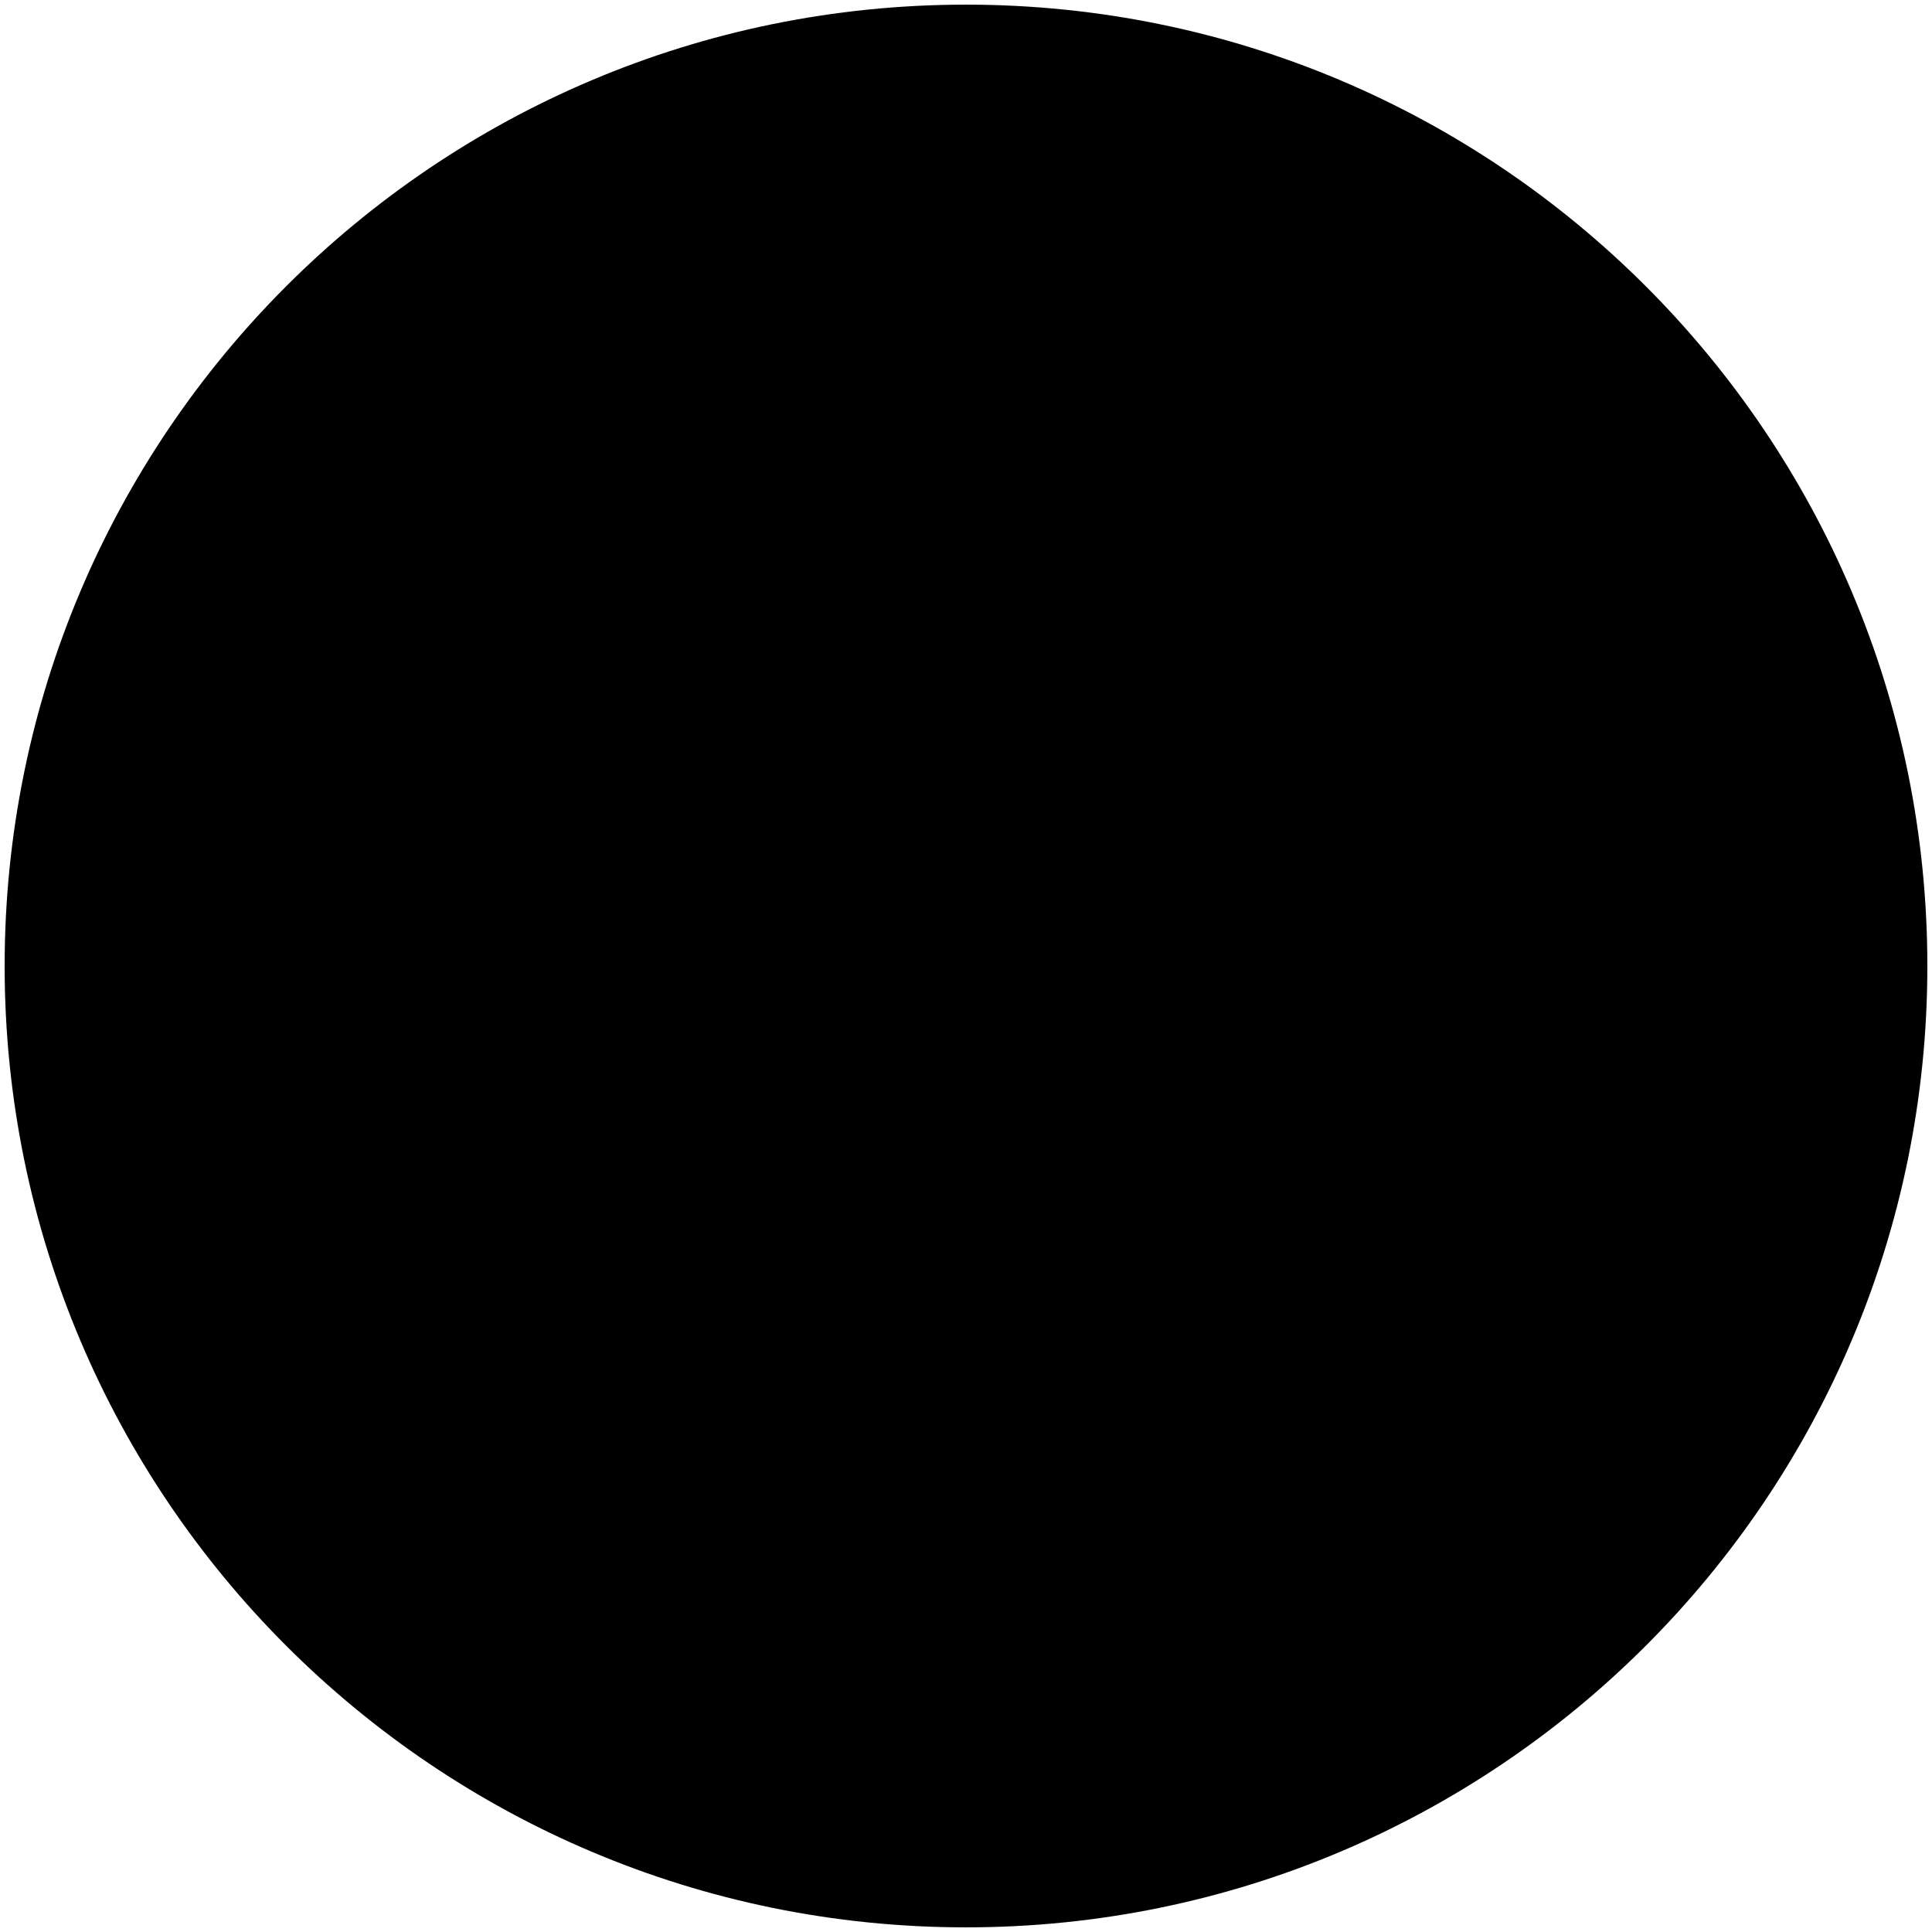
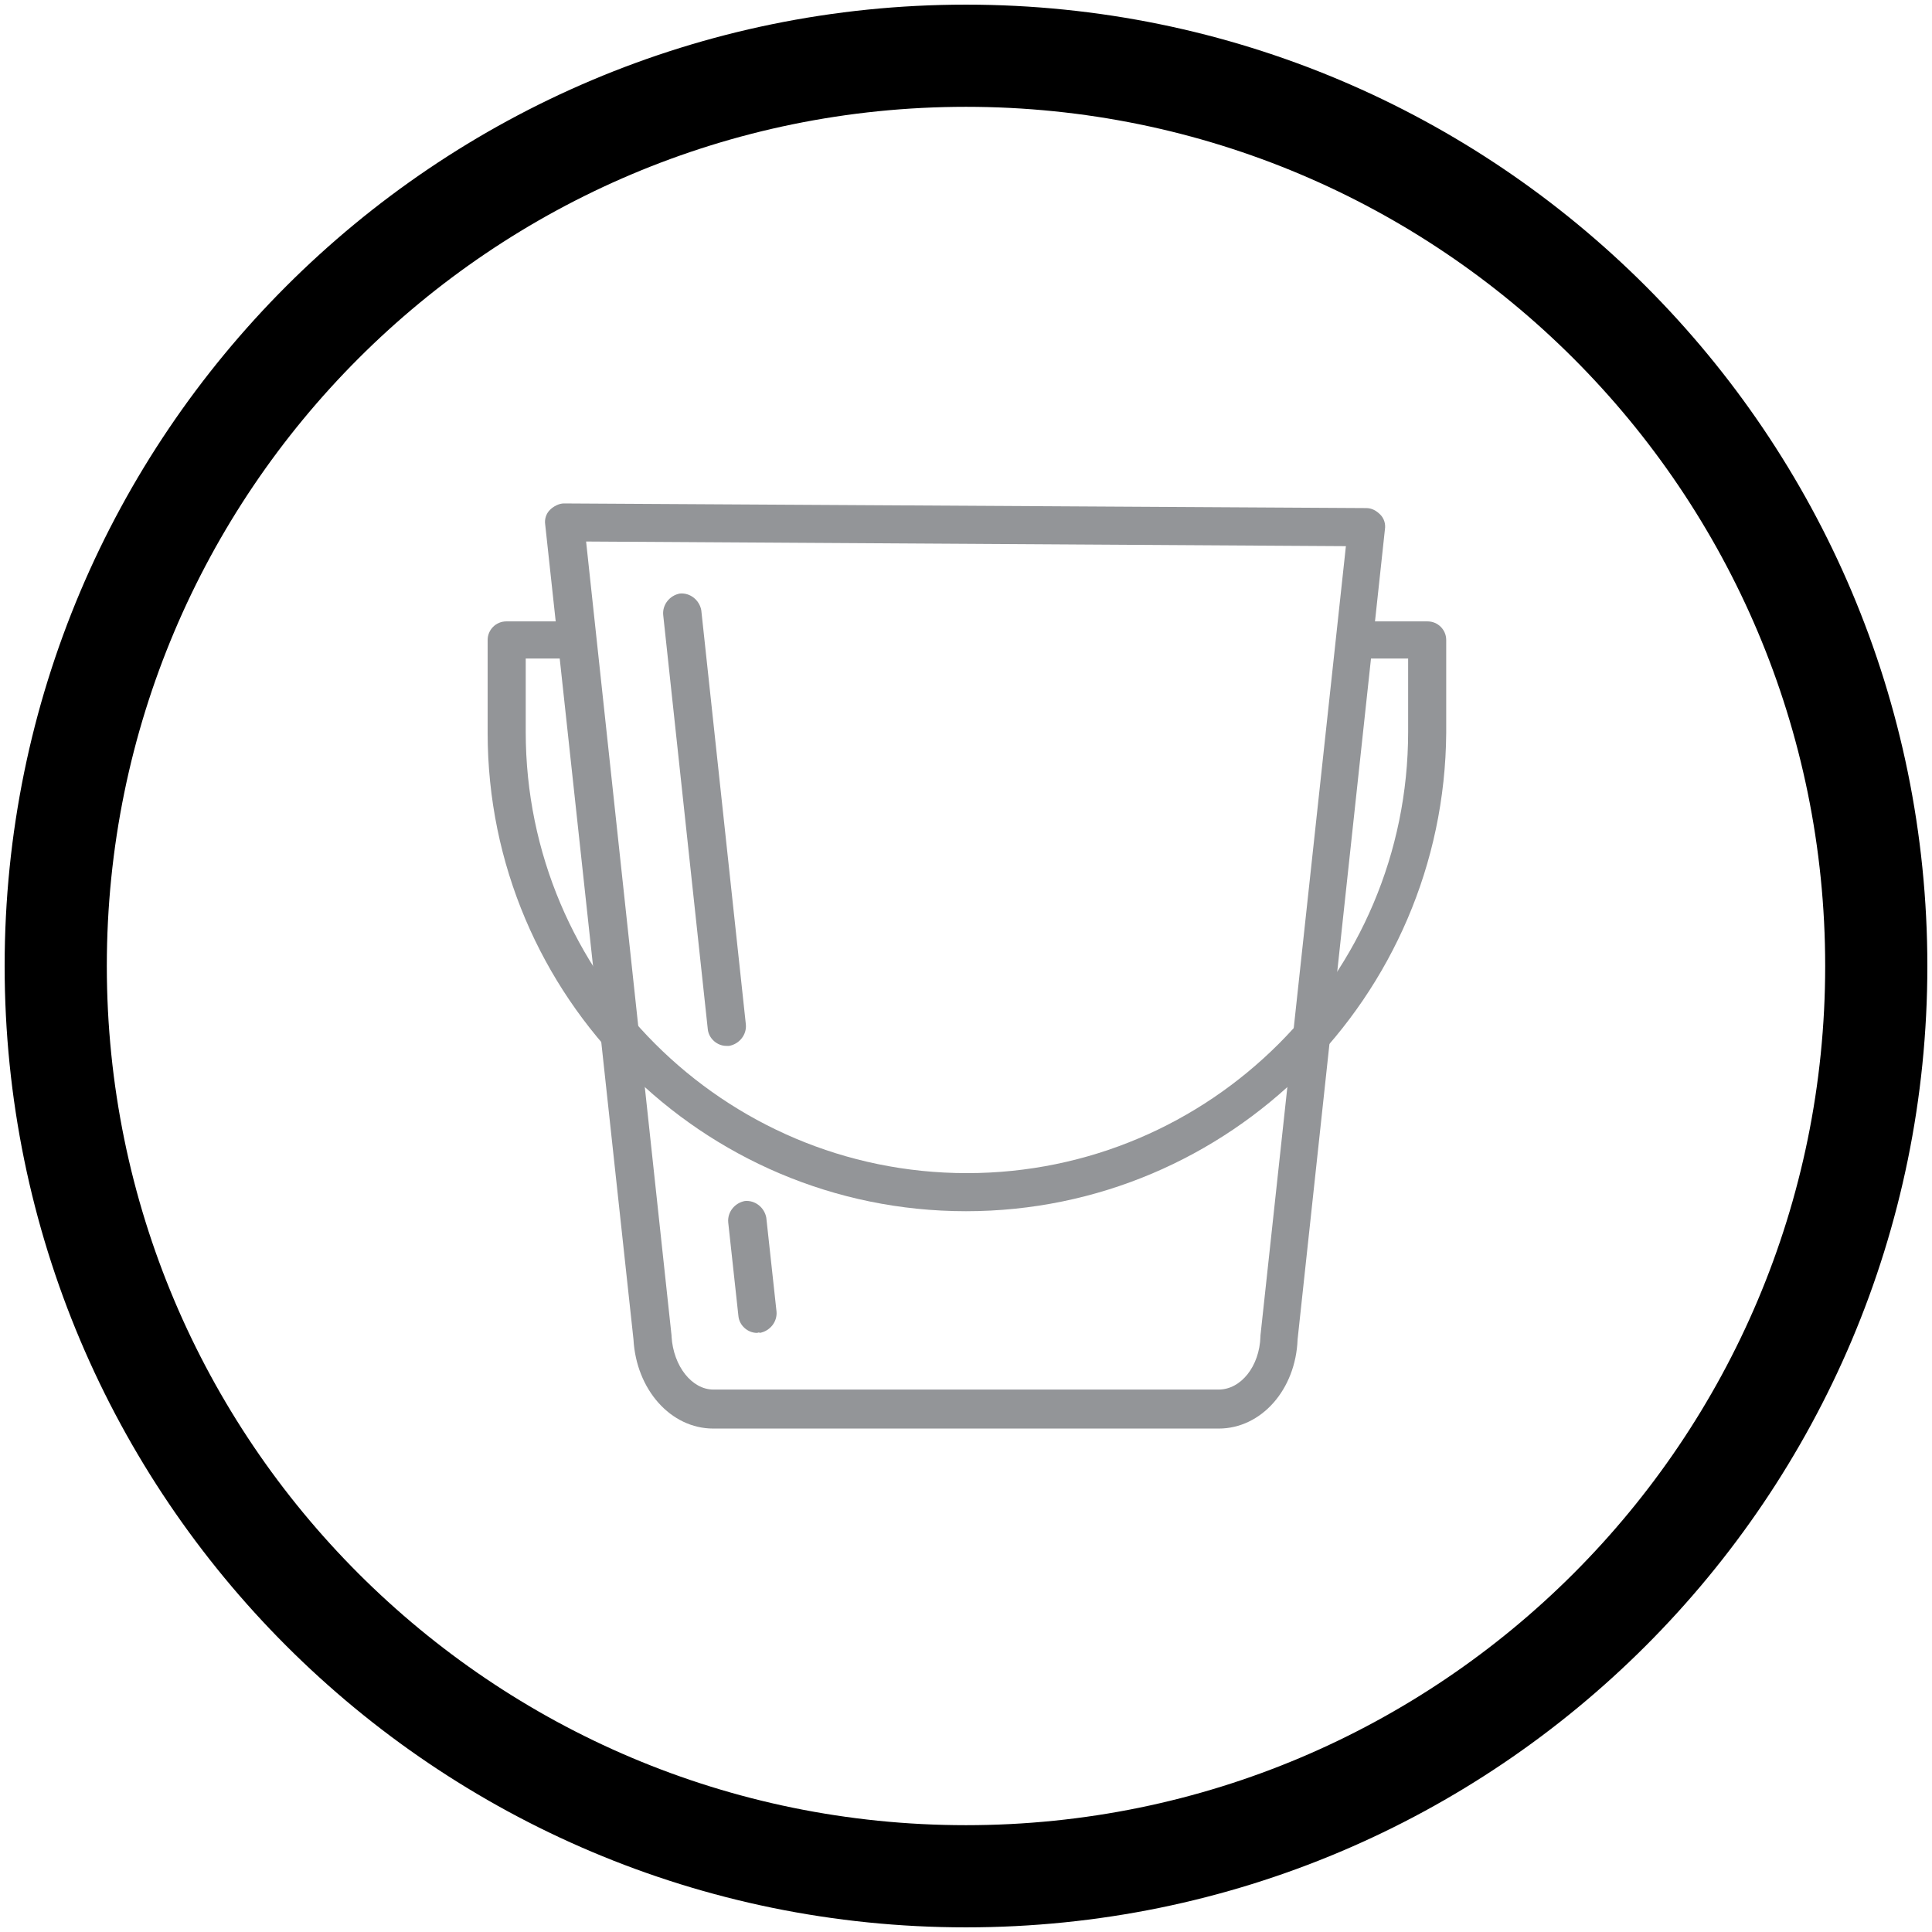
<svg xmlns="http://www.w3.org/2000/svg" version="1.1" id="Layer_1" x="0px" y="0px" viewBox="0 0 208 208" style="enable-background:new 0 0 208 208;" xml:space="preserve">
  <style type="text/css">
</style>
  <g id="UI-Kit">
    <g id="sticker-sheet-" transform="translate(-288, -3133)">
      <g id="icons" transform="translate(254, 2699)">
        <g id="null-state-icons" transform="translate(0, 365)">
          <g id="linode" transform="translate(40, 75)">
-             <circle id="background" class="outerCircle" stroke="currentColor" fill-rule="evenodd" clip-rule="evenodd" stroke-width="11" cx="98" cy="98" r="98" />
+             <circle id="background" fill="none" class="outerCircle" stroke="currentColor" fill-rule="evenodd" clip-rule="evenodd" stroke-width="11" cx="98" cy="98" r="98" />
          </g>
        </g>
      </g>
    </g>
  </g>
  <g class="insidePath">
    <g>
      <g>
-         <path d="M104,130.4c-28.4,0-51.5-23.1-51.5-51.5v-10c0-1.1,0.9-2,2-2h6.8c1.1,0,2,0.9,2,2s-0.9,2-2,2h-4.7v7.9     c0,26.2,21.3,47.5,47.5,47.5s47.5-21.3,47.5-47.5v-7.9h-4.7c-1.1,0-2-0.9-2-2s0.9-2,2-2h6.8c1.1,0,2,0.9,2,2v10     C155.5,107.3,132.4,130.4,104,130.4z" />
+         <path d="M104,130.4c-28.4,0-51.5-23.1-51.5-51.5v-10c0-1.1,0.9-2,2-2h6.8c1.1,0,2,0.9,2,2s-0.9,2-2,2h-4.7v7.9     c0,26.2,21.3,47.5,47.5,47.5s47.5-21.3,47.5-47.5v-7.9h-4.7c-1.1,0-2-0.9-2-2s0.9-2,2-2h6.8c1.1,0,2,0.9,2,2v10     C155.5,107.3,132.4,130.4,104,130.4z" fill="#939598" />
      </g>
      <g>
-         <path d="M131.2,153.8H76.8c-4.6,0-8.3-4.2-8.6-9.6l-9.5-87.7c-0.1-0.6,0.1-1.2,0.5-1.6c0.4-0.4,1-0.7,1.5-0.7     l86.4,0.5c0.6,0,1.1,0.3,1.5,0.7c0.4,0.4,0.6,1,0.5,1.6l-9.4,87.2C139.5,149.6,135.8,153.8,131.2,153.8z M63.1,58.3l9.2,85.5     c0,0,0,0.1,0,0.1c0.2,3.2,2.2,5.7,4.5,5.7h54.4c2.4,0,4.4-2.5,4.5-5.7c0,0,0-0.1,0-0.1l9.2-85L63.1,58.3z" />
+         <path d="M131.2,153.8H76.8c-4.6,0-8.3-4.2-8.6-9.6l-9.5-87.7c-0.1-0.6,0.1-1.2,0.5-1.6c0.4-0.4,1-0.7,1.5-0.7     l86.4,0.5c0.6,0,1.1,0.3,1.5,0.7c0.4,0.4,0.6,1,0.5,1.6l-9.4,87.2C139.5,149.6,135.8,153.8,131.2,153.8z M63.1,58.3l9.2,85.5     c0,0,0,0.1,0,0.1c0.2,3.2,2.2,5.7,4.5,5.7h54.4c2.4,0,4.4-2.5,4.5-5.7c0,0,0-0.1,0-0.1l9.2-85L63.1,58.3z" fill="#939598" />
      </g>
    </g>
    <g>
-       <path d="M78.2,112.6c-1,0-1.9-0.8-2-1.8l-4.8-44.6c-0.1-1.1,0.7-2.1,1.8-2.3c1.1-0.1,2.1,0.7,2.3,1.8l4.8,44.6    c0.1,1.1-0.7,2.1-1.8,2.3C78.4,112.6,78.3,112.6,78.2,112.6z" />
+       <path d="M78.2,112.6c-1,0-1.9-0.8-2-1.8l-4.8-44.6c-0.1-1.1,0.7-2.1,1.8-2.3c1.1-0.1,2.1,0.7,2.3,1.8l4.8,44.6    c0.1,1.1-0.7,2.1-1.8,2.3C78.4,112.6,78.3,112.6,78.2,112.6z" fill="#939598" />
    </g>
    <g>
      <path stroke-width="4.1" stroke-linecap="round" stroke-linejoin="round" stroke-miterlimit="10" d="M78.4,111.9" />
    </g>
    <g>
-       <path d="M81.5,143.5c-1,0-1.9-0.8-2-1.8l-1.1-10.1c-0.1-1.1,0.7-2.1,1.8-2.3c1.1-0.1,2.1,0.7,2.3,1.8l1.1,10.1    c0.1,1.1-0.7,2.1-1.8,2.3C81.7,143.4,81.6,143.5,81.5,143.5z" />
+       <path d="M81.5,143.5c-1,0-1.9-0.8-2-1.8l-1.1-10.1c-0.1-1.1,0.7-2.1,1.8-2.3c1.1-0.1,2.1,0.7,2.3,1.8l1.1,10.1    c0.1,1.1-0.7,2.1-1.8,2.3C81.7,143.4,81.6,143.5,81.5,143.5z" fill="#939598" />
    </g>
  </g>
</svg>
